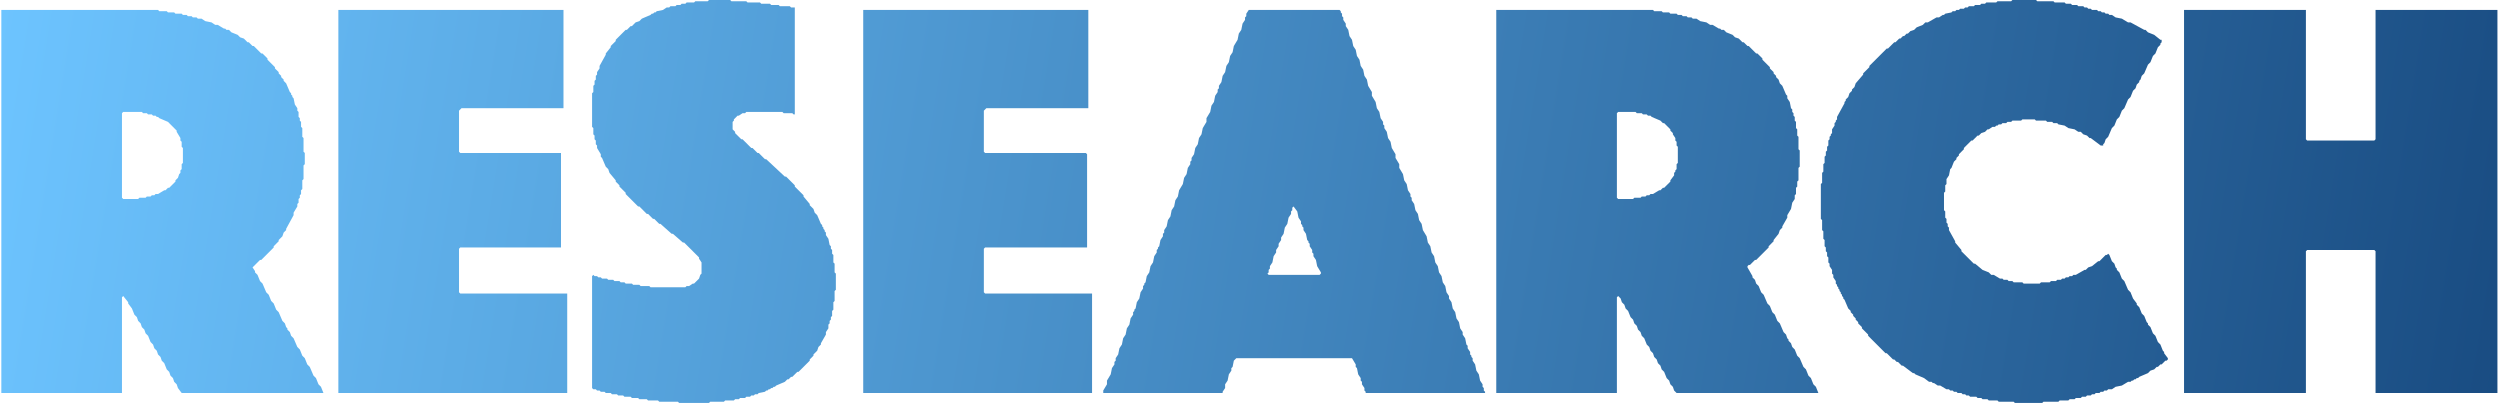
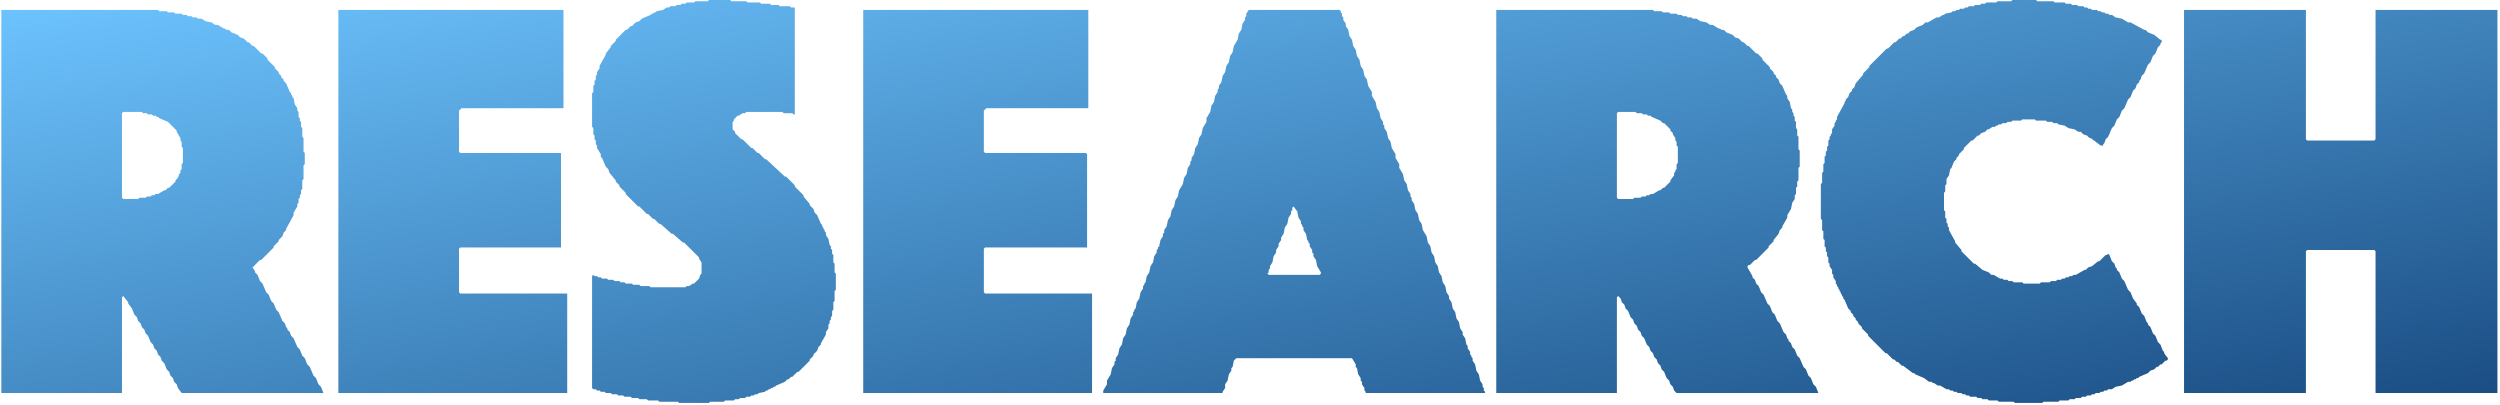
<svg xmlns="http://www.w3.org/2000/svg" viewBox="0 0 1236.92 200.00" width="1237" height="200">
  <defs>
-     <linearGradient id="ukaqTitleGradient" gradientUnits="userSpaceOnUse" x1="0" y1="0" x2="1236.92" y2="200.00">
+     <linearGradient id="ukaqTitleGradient" gradientUnits="userSpaceOnUse" x1="582.71" y1="-102.75" x2="654.21" y2="302.75">
      <stop offset="0" stop-color="#6dc4ff" />
      <stop offset="1" stop-color="#194c82" />
    </linearGradient>
  </defs>
  <path d="M1080.62,4.92 L1080.62,194.46 L1140.92,194.46 L1140.92,124.31 L1141.54,123.69 L1174.77,123.69 L1175.38,124.31 L1175.38,194.46 L1235.69,194.46 L1235.69,4.92 L1175.38,4.92 L1175.38,68.92 L1174.77,69.54 L1141.54,69.54 L1140.92,68.92 L1140.92,4.92 Z M740.31,4.92 L740.31,194.46 L800.00,194.46 L800.00,147.08 L800.62,146.46 L801.85,147.69 L802.46,149.54 L803.69,150.77 L804.31,152.62 L805.54,153.85 L806.77,156.92 L808.00,158.15 L808.62,160.00 L809.85,161.23 L810.46,163.08 L811.69,164.31 L812.31,166.15 L813.54,167.38 L814.77,170.46 L816.00,171.69 L816.62,173.54 L817.85,174.77 L818.46,176.62 L819.69,177.85 L820.31,179.69 L821.54,180.92 L822.15,182.77 L823.38,184.00 L824.62,187.08 L825.85,188.31 L826.46,190.15 L827.69,191.38 L828.31,193.23 L829.54,194.46 L899.69,194.46 L898.46,191.38 L897.23,190.15 L896.00,187.08 L894.77,185.85 L893.54,182.77 L892.31,181.54 L890.46,177.23 L889.23,176.00 L888.00,172.92 L886.77,171.69 L886.15,169.85 L884.92,168.62 L884.92,168.00 L884.31,167.38 L883.69,165.54 L882.46,164.31 L880.62,160.00 L879.38,158.77 L878.15,155.69 L876.92,154.46 L875.69,151.38 L874.46,150.15 L872.62,145.85 L871.38,144.62 L870.15,141.54 L868.92,140.31 L868.31,138.46 L867.08,137.23 L867.08,136.62 L864.62,132.31 L864.62,131.69 L865.23,131.08 L865.85,131.08 L868.31,128.62 L868.92,128.62 L875.08,122.46 L875.08,121.85 L877.54,119.38 L877.54,118.77 L880.00,115.69 L880.62,113.85 L881.85,112.62 L881.85,112.00 L884.31,107.69 L884.31,106.46 L886.15,103.38 L886.77,100.31 L888.00,98.46 L888.00,96.62 L888.62,96.00 L888.62,92.92 L889.23,92.31 L889.23,89.85 L889.85,89.23 L889.85,83.08 L890.46,82.46 L890.46,74.46 L889.85,73.85 L889.85,67.69 L889.23,67.08 L889.23,64.00 L888.62,63.38 L888.62,60.31 L888.00,59.69 L888.00,57.85 L887.38,57.23 L887.38,56.00 L886.77,55.38 L886.77,54.15 L886.15,53.54 L885.54,50.46 L884.31,48.62 L884.31,47.38 L883.69,46.77 L881.85,42.46 L880.62,41.23 L880.00,39.38 L878.77,38.15 L878.77,37.54 L877.54,36.31 L877.54,35.69 L875.69,33.85 L875.69,33.23 L872.00,29.54 L872.00,28.92 L869.54,26.46 L868.92,26.46 L865.23,22.77 L864.62,22.77 L862.77,20.92 L862.15,20.92 L860.31,19.08 L858.46,18.46 L857.23,17.23 L854.15,16.00 L852.92,14.77 L851.69,14.77 L851.08,14.15 L850.46,14.15 L847.38,12.31 L846.15,12.31 L844.31,11.08 L841.23,10.46 L839.38,9.23 L837.54,9.23 L836.92,8.62 L835.08,8.62 L834.46,8.00 L832.62,8.00 L832.00,7.38 L830.15,7.38 L829.54,6.77 L826.46,6.77 L825.85,6.15 L822.77,6.15 L822.15,5.54 L818.46,5.54 L817.85,4.92 Z M800.62,55.38 L809.23,55.38 L809.85,56.00 L812.31,56.00 L812.92,56.62 L814.77,56.62 L815.38,57.23 L816.62,57.23 L817.23,57.85 L821.54,59.69 L822.77,60.92 L823.38,60.92 L826.46,64.00 L826.46,64.62 L827.69,65.85 L827.69,66.46 L828.92,68.31 L828.92,69.54 L829.54,70.15 L829.54,72.00 L830.15,72.62 L830.15,80.62 L829.54,81.23 L829.54,83.69 L828.92,84.31 L828.92,84.92 L828.31,85.54 L828.31,86.77 L826.46,89.23 L826.46,89.85 L823.38,92.92 L822.77,92.92 L821.54,94.15 L820.92,94.15 L817.85,96.00 L816.62,96.00 L816.00,96.62 L814.77,96.62 L814.15,97.23 L812.31,97.23 L811.69,97.85 L808.62,97.85 L808.00,98.46 L800.62,98.46 L800.00,97.85 L800.00,56.00 Z M617.85,4.92 L616.62,6.77 L616.62,8.00 L616.00,8.62 L616.00,9.85 L614.77,11.69 L614.15,14.77 L612.92,16.62 L612.31,19.69 L610.46,22.77 L609.85,25.85 L608.62,27.69 L608.00,30.77 L606.77,32.62 L606.15,35.69 L604.92,37.54 L604.31,40.62 L603.08,42.46 L603.08,43.69 L602.46,44.31 L602.46,45.54 L601.23,47.38 L600.62,50.46 L599.38,52.31 L598.77,55.38 L596.92,58.46 L596.92,60.31 L595.08,63.38 L594.46,66.46 L593.23,68.31 L592.62,71.38 L591.38,73.23 L590.77,76.31 L589.54,78.15 L589.54,79.38 L588.92,80.00 L588.92,81.23 L587.69,83.08 L587.08,86.15 L585.85,88.00 L585.23,91.08 L583.38,94.15 L582.77,97.23 L581.54,99.08 L580.92,102.15 L579.69,104.00 L579.08,107.08 L577.85,108.92 L577.23,112.00 L576.00,113.85 L576.00,115.08 L575.38,115.69 L575.38,116.92 L574.15,118.77 L573.54,121.85 L572.92,122.46 L572.92,123.08 L572.31,123.69 L572.31,124.92 L571.08,126.77 L570.46,129.85 L569.23,131.69 L568.62,134.77 L567.38,136.62 L566.77,139.69 L566.15,140.31 L566.15,140.92 L565.54,141.54 L565.54,142.77 L564.31,144.62 L563.69,147.69 L562.46,149.54 L561.85,152.62 L561.23,153.23 L561.23,153.85 L560.62,154.46 L560.62,155.69 L559.38,157.54 L558.77,160.62 L557.54,162.46 L556.92,165.54 L555.69,167.38 L555.08,170.46 L553.85,172.31 L553.23,175.38 L552.00,177.23 L552.00,178.46 L551.38,179.08 L551.38,180.31 L550.15,182.15 L549.54,185.23 L547.69,188.31 L547.69,190.15 L545.85,193.23 L545.85,194.46 L604.92,194.46 L604.92,193.85 L606.15,192.00 L606.15,190.15 L607.38,188.31 L608.00,185.23 L609.23,183.38 L609.23,182.15 L609.85,181.54 L610.46,178.46 L611.69,177.23 L668.92,177.23 L670.77,180.31 L670.77,181.54 L671.38,182.15 L672.00,185.23 L673.23,187.08 L673.23,188.31 L673.85,188.92 L673.85,190.15 L675.08,192.00 L675.08,193.23 L675.69,193.85 L675.69,194.46 L734.77,194.46 L734.77,193.85 L734.15,193.23 L734.15,192.00 L733.54,191.38 L733.54,190.15 L732.31,188.31 L731.69,185.23 L730.46,183.38 L729.85,180.31 L728.62,178.46 L728.62,177.23 L728.00,176.62 L728.00,176.00 L727.38,175.38 L727.38,174.15 L726.15,172.31 L726.15,171.08 L725.54,170.46 L724.92,167.38 L723.69,165.54 L723.69,164.31 L722.46,162.46 L721.85,159.38 L720.62,157.54 L720.00,154.46 L718.77,152.62 L718.15,149.54 L716.92,147.69 L716.92,146.46 L715.69,144.62 L715.08,141.54 L713.85,139.69 L713.23,136.62 L712.00,134.77 L711.38,131.69 L710.15,129.85 L709.54,126.77 L708.31,124.92 L707.69,121.85 L706.46,120.00 L705.85,116.92 L704.00,113.85 L703.38,110.77 L702.15,108.92 L701.54,105.85 L700.31,104.00 L699.69,100.92 L698.46,99.08 L698.46,97.85 L697.85,97.23 L697.85,96.00 L696.62,94.15 L696.00,91.08 L694.77,89.23 L694.15,86.15 L692.31,83.08 L692.31,81.23 L690.46,78.15 L690.46,76.31 L688.62,73.23 L688.00,70.15 L686.77,68.31 L686.15,65.23 L684.92,63.38 L684.92,62.15 L684.31,61.54 L684.31,60.31 L683.08,58.46 L682.46,55.38 L681.23,53.54 L680.62,50.46 L678.77,47.38 L678.77,45.54 L676.92,42.46 L676.31,39.38 L675.08,37.54 L674.46,34.46 L673.23,32.62 L672.62,29.54 L671.38,27.69 L670.77,24.62 L669.54,22.77 L668.92,19.69 L667.69,17.85 L667.08,14.77 L665.85,12.92 L665.85,11.69 L664.62,9.85 L664.62,8.62 L664.00,8.00 L664.00,6.77 L663.38,6.15 L663.38,5.54 L662.77,4.92 Z M640.00,102.15 L641.85,104.62 L642.46,107.69 L643.69,109.54 L643.69,110.77 L644.31,111.38 L644.31,112.00 L644.92,112.62 L644.92,113.85 L646.15,115.69 L646.77,118.77 L647.38,119.38 L647.38,120.00 L648.00,120.62 L648.00,121.85 L649.23,123.69 L649.23,124.92 L649.85,125.54 L649.85,126.77 L651.08,128.62 L651.69,131.69 L653.54,134.77 L653.54,135.38 L652.92,136.00 L627.69,136.00 L627.08,135.38 L627.69,134.77 L627.69,133.54 L628.31,132.92 L628.31,131.69 L629.54,129.85 L630.15,126.77 L631.38,124.92 L631.38,123.69 L632.62,121.85 L632.62,120.62 L633.85,118.77 L633.85,117.54 L635.08,115.69 L635.69,112.62 L636.92,110.77 L637.54,107.69 L638.77,105.85 L638.77,104.62 L639.38,104.00 L639.38,102.77 Z M427.08,4.92 L427.08,194.46 L540.31,194.46 L540.31,145.23 L487.38,145.23 L486.77,144.62 L486.77,123.08 L487.38,122.46 L537.85,122.46 L537.85,76.31 L537.23,75.69 L487.38,75.69 L486.77,75.08 L486.77,54.77 L488.00,53.54 L538.46,53.54 L538.46,4.92 Z M167.38,4.92 L167.38,194.46 L280.62,194.46 L280.62,145.23 L227.69,145.23 L227.08,144.62 L227.08,123.08 L227.69,122.46 L277.54,122.46 L277.54,75.69 L227.69,75.69 L227.08,75.08 L227.08,54.77 L228.31,53.54 L278.77,53.54 L278.77,4.92 Z M0.62,4.92 L0.62,194.46 L60.31,194.46 L60.31,147.08 L60.92,146.46 L63.38,149.54 L63.38,150.15 L65.23,152.62 L66.46,155.69 L67.69,156.92 L68.31,158.77 L69.54,160.00 L70.15,161.85 L71.38,163.08 L72.00,164.92 L73.23,166.15 L74.46,169.23 L75.69,170.46 L76.31,172.31 L77.54,173.54 L78.15,175.38 L79.38,176.62 L80.00,178.46 L81.23,179.69 L82.46,182.77 L83.69,184.00 L84.31,185.85 L85.54,187.08 L86.15,188.92 L87.38,190.15 L88.00,192.00 L89.85,194.46 L160.00,194.46 L158.77,191.38 L157.54,190.15 L156.31,187.08 L155.08,185.85 L153.23,181.54 L152.00,180.31 L150.77,177.23 L149.54,176.00 L148.31,172.92 L147.08,171.69 L145.23,167.38 L144.00,166.15 L143.38,164.31 L142.15,163.08 L142.15,162.46 L141.54,161.85 L140.92,160.00 L139.69,158.77 L137.85,154.46 L136.62,153.23 L135.38,150.15 L134.15,148.92 L132.92,145.85 L131.69,144.62 L129.85,140.31 L128.62,139.08 L127.38,136.00 L126.15,134.77 L126.15,134.15 L124.92,132.31 L128.62,128.62 L129.23,128.62 L135.38,122.46 L135.38,121.85 L137.85,119.38 L137.85,118.77 L139.69,116.92 L140.31,115.08 L141.54,113.85 L141.54,113.23 L145.23,106.46 L145.23,105.23 L147.08,102.15 L147.08,100.92 L147.69,100.31 L147.69,98.46 L148.31,97.85 L148.31,96.62 L148.92,96.00 L148.92,94.15 L149.54,93.54 L149.54,89.23 L150.15,88.62 L150.15,81.85 L150.77,81.23 L150.77,75.69 L150.15,75.08 L150.15,68.31 L149.54,67.69 L149.54,63.38 L148.92,62.77 L148.92,60.31 L148.31,59.69 L148.31,58.46 L147.69,57.85 L147.69,55.38 L147.08,54.77 L147.08,53.54 L145.85,51.69 L145.23,48.62 L144.62,48.00 L144.62,47.38 L144.00,46.77 L144.00,46.15 L143.38,45.54 L141.54,41.23 L140.31,40.00 L140.31,39.38 L139.08,38.15 L139.08,37.54 L137.85,36.31 L137.85,35.69 L136.00,33.85 L136.00,33.23 L132.31,29.54 L132.31,28.92 L129.85,26.46 L129.23,26.46 L125.54,22.77 L124.92,22.77 L123.08,20.92 L122.46,20.92 L120.62,19.08 L118.77,18.46 L117.54,17.23 L114.46,16.00 L113.23,14.77 L112.00,14.77 L111.38,14.15 L110.77,14.15 L107.69,12.31 L106.46,12.31 L104.62,11.08 L101.54,10.46 L99.69,9.23 L97.85,9.23 L97.23,8.62 L95.38,8.62 L94.77,8.00 L92.92,8.00 L92.31,7.38 L90.46,7.38 L89.85,6.77 L86.77,6.77 L86.15,6.15 L83.08,6.15 L82.46,5.54 L78.77,5.54 L78.15,4.92 Z M60.92,55.38 L70.15,55.38 L70.77,56.00 L72.62,56.00 L73.23,56.62 L75.08,56.62 L75.69,57.23 L76.92,57.23 L77.54,57.85 L78.15,57.85 L78.77,58.46 L83.08,60.31 L87.38,64.62 L87.38,65.23 L89.23,68.31 L89.23,69.54 L89.85,70.15 L89.85,72.62 L90.46,73.23 L90.46,80.62 L89.85,81.23 L89.85,83.69 L89.23,84.31 L89.23,85.54 L88.62,86.15 L88.00,88.00 L86.77,89.23 L86.77,89.85 L83.69,92.92 L83.08,92.92 L81.85,94.15 L81.23,94.15 L78.15,96.00 L76.92,96.00 L76.31,96.62 L75.08,96.62 L74.46,97.23 L72.62,97.23 L72.00,97.85 L68.92,97.85 L68.31,98.46 L60.92,98.46 L60.31,97.85 L60.31,56.00 Z M974.15,3.08 L973.54,3.69 L972.31,3.69 L971.69,4.31 L969.85,4.31 L969.23,4.92 L968.00,4.92 L967.38,5.54 L966.15,5.54 L965.54,6.15 L962.46,6.77 L961.85,7.38 L961.23,7.38 L959.38,8.62 L958.15,8.62 L953.85,11.08 L952.62,11.08 L951.38,12.31 L948.31,13.54 L947.08,14.77 L945.23,15.38 L944.00,16.62 L943.38,16.62 L942.15,17.85 L941.54,17.85 L940.31,19.08 L939.69,19.08 L937.85,20.92 L937.23,20.92 L934.15,24.00 L933.54,24.00 L924.92,32.62 L924.92,33.23 L921.85,36.31 L921.85,36.92 L918.15,41.23 L917.54,43.08 L916.31,44.31 L916.31,44.92 L915.08,46.15 L914.46,48.00 L913.23,49.23 L913.23,49.85 L912.62,50.46 L912.62,51.08 L908.92,57.85 L908.92,59.08 L908.31,59.69 L908.31,60.31 L907.69,60.92 L907.69,62.15 L906.46,64.00 L906.46,65.85 L905.85,66.46 L905.85,67.08 L905.23,67.69 L905.23,68.92 L904.62,69.54 L904.62,72.00 L904.00,72.62 L904.00,74.46 L903.38,75.08 L903.38,76.92 L902.77,77.54 L902.77,80.62 L902.15,81.23 L902.15,84.92 L901.54,85.54 L901.54,90.46 L900.92,91.08 L900.92,108.31 L901.54,108.92 L901.54,113.85 L902.15,114.46 L902.15,118.15 L902.77,118.77 L902.77,121.85 L903.38,122.46 L903.38,124.31 L904.00,124.92 L904.00,126.77 L904.62,127.38 L904.62,129.85 L905.23,130.46 L905.23,131.69 L906.46,133.54 L906.46,135.38 L907.08,136.00 L907.08,137.23 L908.31,139.08 L908.31,140.31 L908.92,140.92 L908.92,141.54 L909.54,142.15 L909.54,142.77 L910.15,143.38 L910.15,144.00 L910.77,144.62 L910.77,145.23 L911.38,145.85 L911.38,146.46 L912.00,147.08 L912.00,147.69 L912.62,148.31 L914.46,152.62 L915.69,153.85 L915.69,154.46 L916.92,155.69 L916.92,156.31 L918.15,157.54 L918.15,158.15 L919.38,159.38 L919.38,160.00 L921.23,161.85 L921.23,162.46 L924.31,165.54 L924.31,166.15 L932.92,174.77 L933.54,174.77 L936.62,177.85 L937.23,177.85 L938.46,179.08 L939.08,179.08 L940.92,180.92 L941.54,180.92 L946.46,184.62 L947.08,184.62 L947.69,185.23 L952.00,187.08 L954.46,188.92 L955.69,188.92 L956.31,189.54 L956.92,189.54 L958.77,190.77 L960.00,190.77 L963.08,192.62 L964.31,192.62 L964.92,193.23 L966.15,193.23 L966.77,193.85 L968.00,193.85 L968.62,194.46 L970.46,194.46 L971.08,195.08 L972.31,195.08 L972.92,195.69 L974.15,195.69 L974.77,196.31 L977.85,196.31 L978.46,196.92 L980.31,196.92 L980.92,197.54 L983.38,197.54 L984.00,198.15 L988.31,198.15 L988.92,198.77 L996.31,198.77 L996.92,199.38 L1010.46,199.38 L1011.08,198.77 L1018.46,198.77 L1019.08,198.15 L1023.38,198.15 L1024.00,197.54 L1026.46,197.54 L1027.08,196.92 L1029.54,196.92 L1030.15,196.31 L1032.00,196.31 L1032.62,195.69 L1034.46,195.69 L1035.08,195.08 L1036.31,195.08 L1036.92,194.46 L1038.77,194.46 L1039.38,193.85 L1040.62,193.85 L1041.23,193.23 L1042.46,193.23 L1043.08,192.62 L1044.92,192.62 L1046.77,191.38 L1049.85,190.77 L1052.92,188.92 L1054.15,188.92 L1054.77,188.31 L1055.38,188.31 L1056.00,187.69 L1056.62,187.69 L1057.23,187.08 L1057.85,187.08 L1058.46,186.46 L1062.77,184.62 L1064.00,183.38 L1065.85,182.77 L1067.08,181.54 L1067.69,181.54 L1068.92,180.31 L1069.54,180.31 L1071.38,178.46 L1072.00,178.46 L1072.62,177.85 L1072.62,177.23 L1070.77,174.77 L1070.77,174.15 L1070.15,173.54 L1068.92,170.46 L1067.69,169.23 L1066.46,166.15 L1065.23,164.92 L1064.00,161.85 L1062.77,160.62 L1062.77,160.00 L1062.15,159.38 L1060.92,156.31 L1059.69,155.08 L1058.46,152.00 L1057.23,150.77 L1057.23,150.15 L1055.38,147.69 L1054.15,144.62 L1052.92,143.38 L1051.08,139.08 L1049.85,137.85 L1048.62,134.77 L1047.38,133.54 L1047.38,132.92 L1046.77,132.31 L1046.15,130.46 L1044.92,129.23 L1043.69,126.15 L1043.08,125.54 L1042.46,126.15 L1041.85,126.15 L1038.77,129.23 L1038.15,129.23 L1035.08,131.69 L1033.23,132.31 L1032.00,133.54 L1031.38,133.54 L1027.08,136.00 L1025.85,136.00 L1025.23,136.62 L1024.00,136.62 L1023.38,137.23 L1022.15,137.23 L1021.54,137.85 L1020.31,137.85 L1019.69,138.46 L1017.85,138.46 L1017.23,139.08 L1014.77,139.08 L1014.15,139.69 L1009.85,139.69 L1009.23,140.31 L1001.23,140.31 L1000.62,139.69 L996.31,139.69 L995.69,139.08 L993.85,139.08 L993.23,138.46 L991.38,138.46 L990.77,137.85 L989.54,137.85 L986.46,136.00 L985.23,136.00 L984.00,134.77 L980.92,133.54 L977.23,130.46 L976.62,130.46 L970.46,124.31 L970.46,123.69 L967.38,120.00 L967.38,119.38 L964.31,113.85 L964.31,112.62 L963.69,112.00 L963.69,110.77 L963.08,110.15 L963.08,108.31 L962.46,107.69 L962.46,104.62 L961.85,104.00 L961.85,95.38 L962.46,94.77 L962.46,91.69 L963.08,91.08 L963.08,88.62 L964.31,86.77 L964.92,83.69 L965.54,83.08 L966.77,80.00 L968.00,78.77 L968.00,78.15 L969.23,76.92 L969.23,76.31 L971.69,73.85 L971.69,73.23 L975.38,69.54 L976.00,69.54 L978.46,67.08 L979.08,67.08 L980.31,65.85 L982.15,65.23 L983.38,64.00 L984.00,64.00 L985.85,62.77 L987.08,62.77 L987.69,62.15 L988.31,62.15 L988.92,61.54 L990.15,61.54 L990.77,60.92 L992.62,60.92 L993.23,60.31 L995.08,60.31 L995.69,59.69 L1000.00,59.69 L1000.62,59.08 L1006.77,59.08 L1007.38,59.69 L1012.31,59.69 L1012.92,60.31 L1015.38,60.31 L1016.00,60.92 L1017.85,60.92 L1018.46,61.54 L1021.54,62.15 L1023.38,63.38 L1026.46,64.00 L1028.31,65.23 L1029.54,65.23 L1030.77,66.46 L1032.62,67.08 L1033.85,68.31 L1034.46,68.31 L1039.38,72.00 L1040.62,72.00 L1040.62,71.38 L1041.23,70.77 L1041.85,68.92 L1043.08,67.69 L1044.92,63.38 L1046.15,62.15 L1047.38,59.08 L1048.62,57.85 L1049.85,54.77 L1051.08,53.54 L1052.92,49.23 L1054.15,48.00 L1055.38,44.92 L1056.62,43.69 L1057.23,41.85 L1058.46,40.62 L1058.46,40.00 L1059.08,39.38 L1059.69,37.54 L1060.92,36.31 L1062.77,32.00 L1064.00,30.77 L1065.23,27.69 L1066.46,26.46 L1067.69,23.38 L1068.92,22.15 L1068.92,21.54 L1069.54,20.92 L1069.54,19.69 L1068.92,19.69 L1065.85,17.23 L1062.77,16.00 L1061.54,14.77 L1060.92,14.77 L1054.15,11.08 L1052.92,11.08 L1049.85,9.23 L1046.77,8.62 L1044.92,7.38 L1043.69,7.38 L1043.08,6.77 L1041.85,6.77 L1041.23,6.15 L1040.00,6.15 L1039.38,5.54 L1038.15,5.54 L1037.54,4.92 L1035.08,4.92 L1034.46,4.31 L1033.23,4.31 L1032.62,3.69 L1031.38,3.69 L1030.77,3.08 L1028.31,3.08 L1027.69,2.46 L1025.23,2.46 L1024.62,1.85 L1022.15,1.85 L1021.54,1.23 L1016.62,1.23 L1016.00,0.62 L1008.00,0.62 L1007.38,0.00 L995.69,0.00 L995.08,0.62 L988.31,0.62 L987.69,1.23 L982.77,1.23 L982.15,1.85 L980.31,1.85 L979.69,2.46 L977.23,2.46 L976.62,3.08 Z M393.23,3.69 L391.38,3.69 L390.77,3.08 L385.85,3.08 L385.23,2.46 L381.54,2.46 L380.92,1.85 L376.62,1.85 L376.00,1.23 L369.85,1.23 L369.23,0.62 L361.85,0.62 L361.23,0.00 L350.77,0.00 L350.15,0.62 L344.00,0.62 L343.38,1.23 L339.69,1.23 L339.08,1.85 L337.23,1.85 L336.62,2.46 L334.77,2.46 L334.15,3.08 L331.69,3.08 L331.08,3.69 L329.85,3.69 L328.00,4.92 L324.92,5.54 L324.31,6.15 L323.69,6.15 L323.08,6.77 L322.46,6.77 L321.85,7.38 L317.54,9.23 L316.31,10.46 L314.46,11.08 L312.62,12.92 L312.00,12.92 L310.15,14.77 L309.54,14.77 L304.62,19.69 L304.62,20.31 L302.15,22.77 L302.15,23.38 L299.69,26.46 L299.69,27.08 L296.62,32.62 L296.62,33.85 L295.38,35.69 L295.38,36.92 L294.77,37.54 L294.77,39.38 L294.15,40.00 L294.15,41.85 L293.54,42.46 L293.54,45.54 L292.92,46.15 L292.92,62.77 L293.54,63.38 L293.54,66.46 L294.15,67.08 L294.15,68.92 L294.77,69.54 L294.77,71.38 L295.38,72.00 L295.38,73.23 L297.23,76.31 L297.23,77.54 L297.85,78.15 L299.69,82.46 L300.92,83.69 L301.54,85.54 L304.62,89.23 L304.62,89.85 L306.46,91.69 L306.46,92.31 L309.54,95.38 L309.54,96.00 L315.69,102.15 L316.31,102.15 L320.00,105.85 L320.62,105.85 L323.08,108.31 L323.69,108.31 L326.15,110.77 L326.77,110.77 L332.31,115.69 L332.92,115.69 L337.85,120.00 L338.46,120.00 L345.85,127.38 L345.85,128.00 L347.08,129.85 L347.08,135.38 L346.46,136.00 L345.85,137.85 L343.38,140.31 L342.77,140.31 L340.92,141.54 L339.69,141.54 L339.08,142.15 L321.85,142.15 L321.23,141.54 L316.92,141.54 L316.31,140.92 L313.23,140.92 L312.62,140.31 L309.54,140.31 L308.92,139.69 L307.08,139.69 L306.46,139.08 L304.00,139.08 L303.38,138.46 L300.92,138.46 L300.31,137.85 L297.85,137.85 L297.23,137.23 L296.00,137.23 L295.38,136.62 L294.15,136.62 L293.54,136.00 L292.92,136.62 L292.92,192.00 L293.54,192.62 L294.77,192.62 L295.38,193.23 L296.62,193.23 L297.23,193.85 L299.08,193.85 L299.69,194.46 L302.15,194.46 L302.77,195.08 L305.23,195.08 L305.85,195.69 L308.31,195.69 L308.92,196.31 L312.00,196.31 L312.62,196.92 L315.69,196.92 L316.31,197.54 L320.00,197.54 L320.62,198.15 L325.54,198.15 L326.15,198.77 L335.38,198.77 L336.00,199.38 L350.77,199.38 L351.38,198.77 L358.15,198.77 L358.77,198.15 L363.08,198.15 L363.69,197.54 L365.54,197.54 L366.15,196.92 L368.62,196.92 L369.23,196.31 L371.08,196.31 L371.69,195.69 L372.92,195.69 L373.54,195.08 L374.77,195.08 L375.38,194.46 L378.46,193.85 L379.08,193.23 L379.69,193.23 L380.31,192.62 L380.92,192.62 L381.54,192.00 L382.15,192.00 L382.77,191.38 L383.38,191.38 L384.00,190.77 L388.31,188.92 L389.54,187.69 L390.15,187.69 L391.38,186.46 L392.00,186.46 L394.46,184.00 L395.08,184.00 L400.62,178.46 L400.62,177.85 L402.46,176.00 L402.46,175.38 L404.31,173.54 L404.92,171.69 L406.15,170.46 L406.15,169.85 L408.62,165.54 L408.62,164.31 L409.85,162.46 L409.85,160.62 L410.46,160.00 L410.46,158.77 L411.08,158.15 L411.08,156.92 L411.69,156.31 L411.69,153.85 L412.31,153.23 L412.31,149.54 L412.92,148.92 L412.92,144.00 L413.54,143.38 L413.54,135.38 L412.92,134.77 L412.92,130.46 L412.31,129.85 L412.31,126.15 L411.69,125.54 L411.69,123.69 L411.08,123.08 L411.08,121.85 L410.46,121.23 L409.85,118.15 L408.62,116.31 L408.62,115.08 L408.00,114.46 L408.00,113.85 L407.38,113.23 L407.38,112.62 L406.77,112.00 L406.77,111.38 L406.15,110.77 L404.31,106.46 L403.08,105.23 L402.46,103.38 L400.62,101.54 L400.62,100.92 L397.54,97.23 L397.54,96.62 L393.23,92.31 L393.23,91.69 L388.92,87.38 L388.31,87.38 L379.08,78.77 L378.46,78.77 L375.38,75.69 L374.77,75.69 L372.31,73.23 L371.69,73.23 L367.38,68.92 L366.77,68.92 L363.69,65.85 L363.69,65.23 L362.46,64.00 L362.46,60.31 L363.08,59.69 L363.08,59.08 L364.92,57.23 L365.54,57.23 L367.38,56.00 L368.62,56.00 L369.23,55.38 L387.08,55.38 L387.69,56.00 L392.00,56.00 L392.62,56.62 L393.23,56.62 Z" fill="url(#ukaqTitleGradient)" fill-rule="evenodd" />
</svg>
